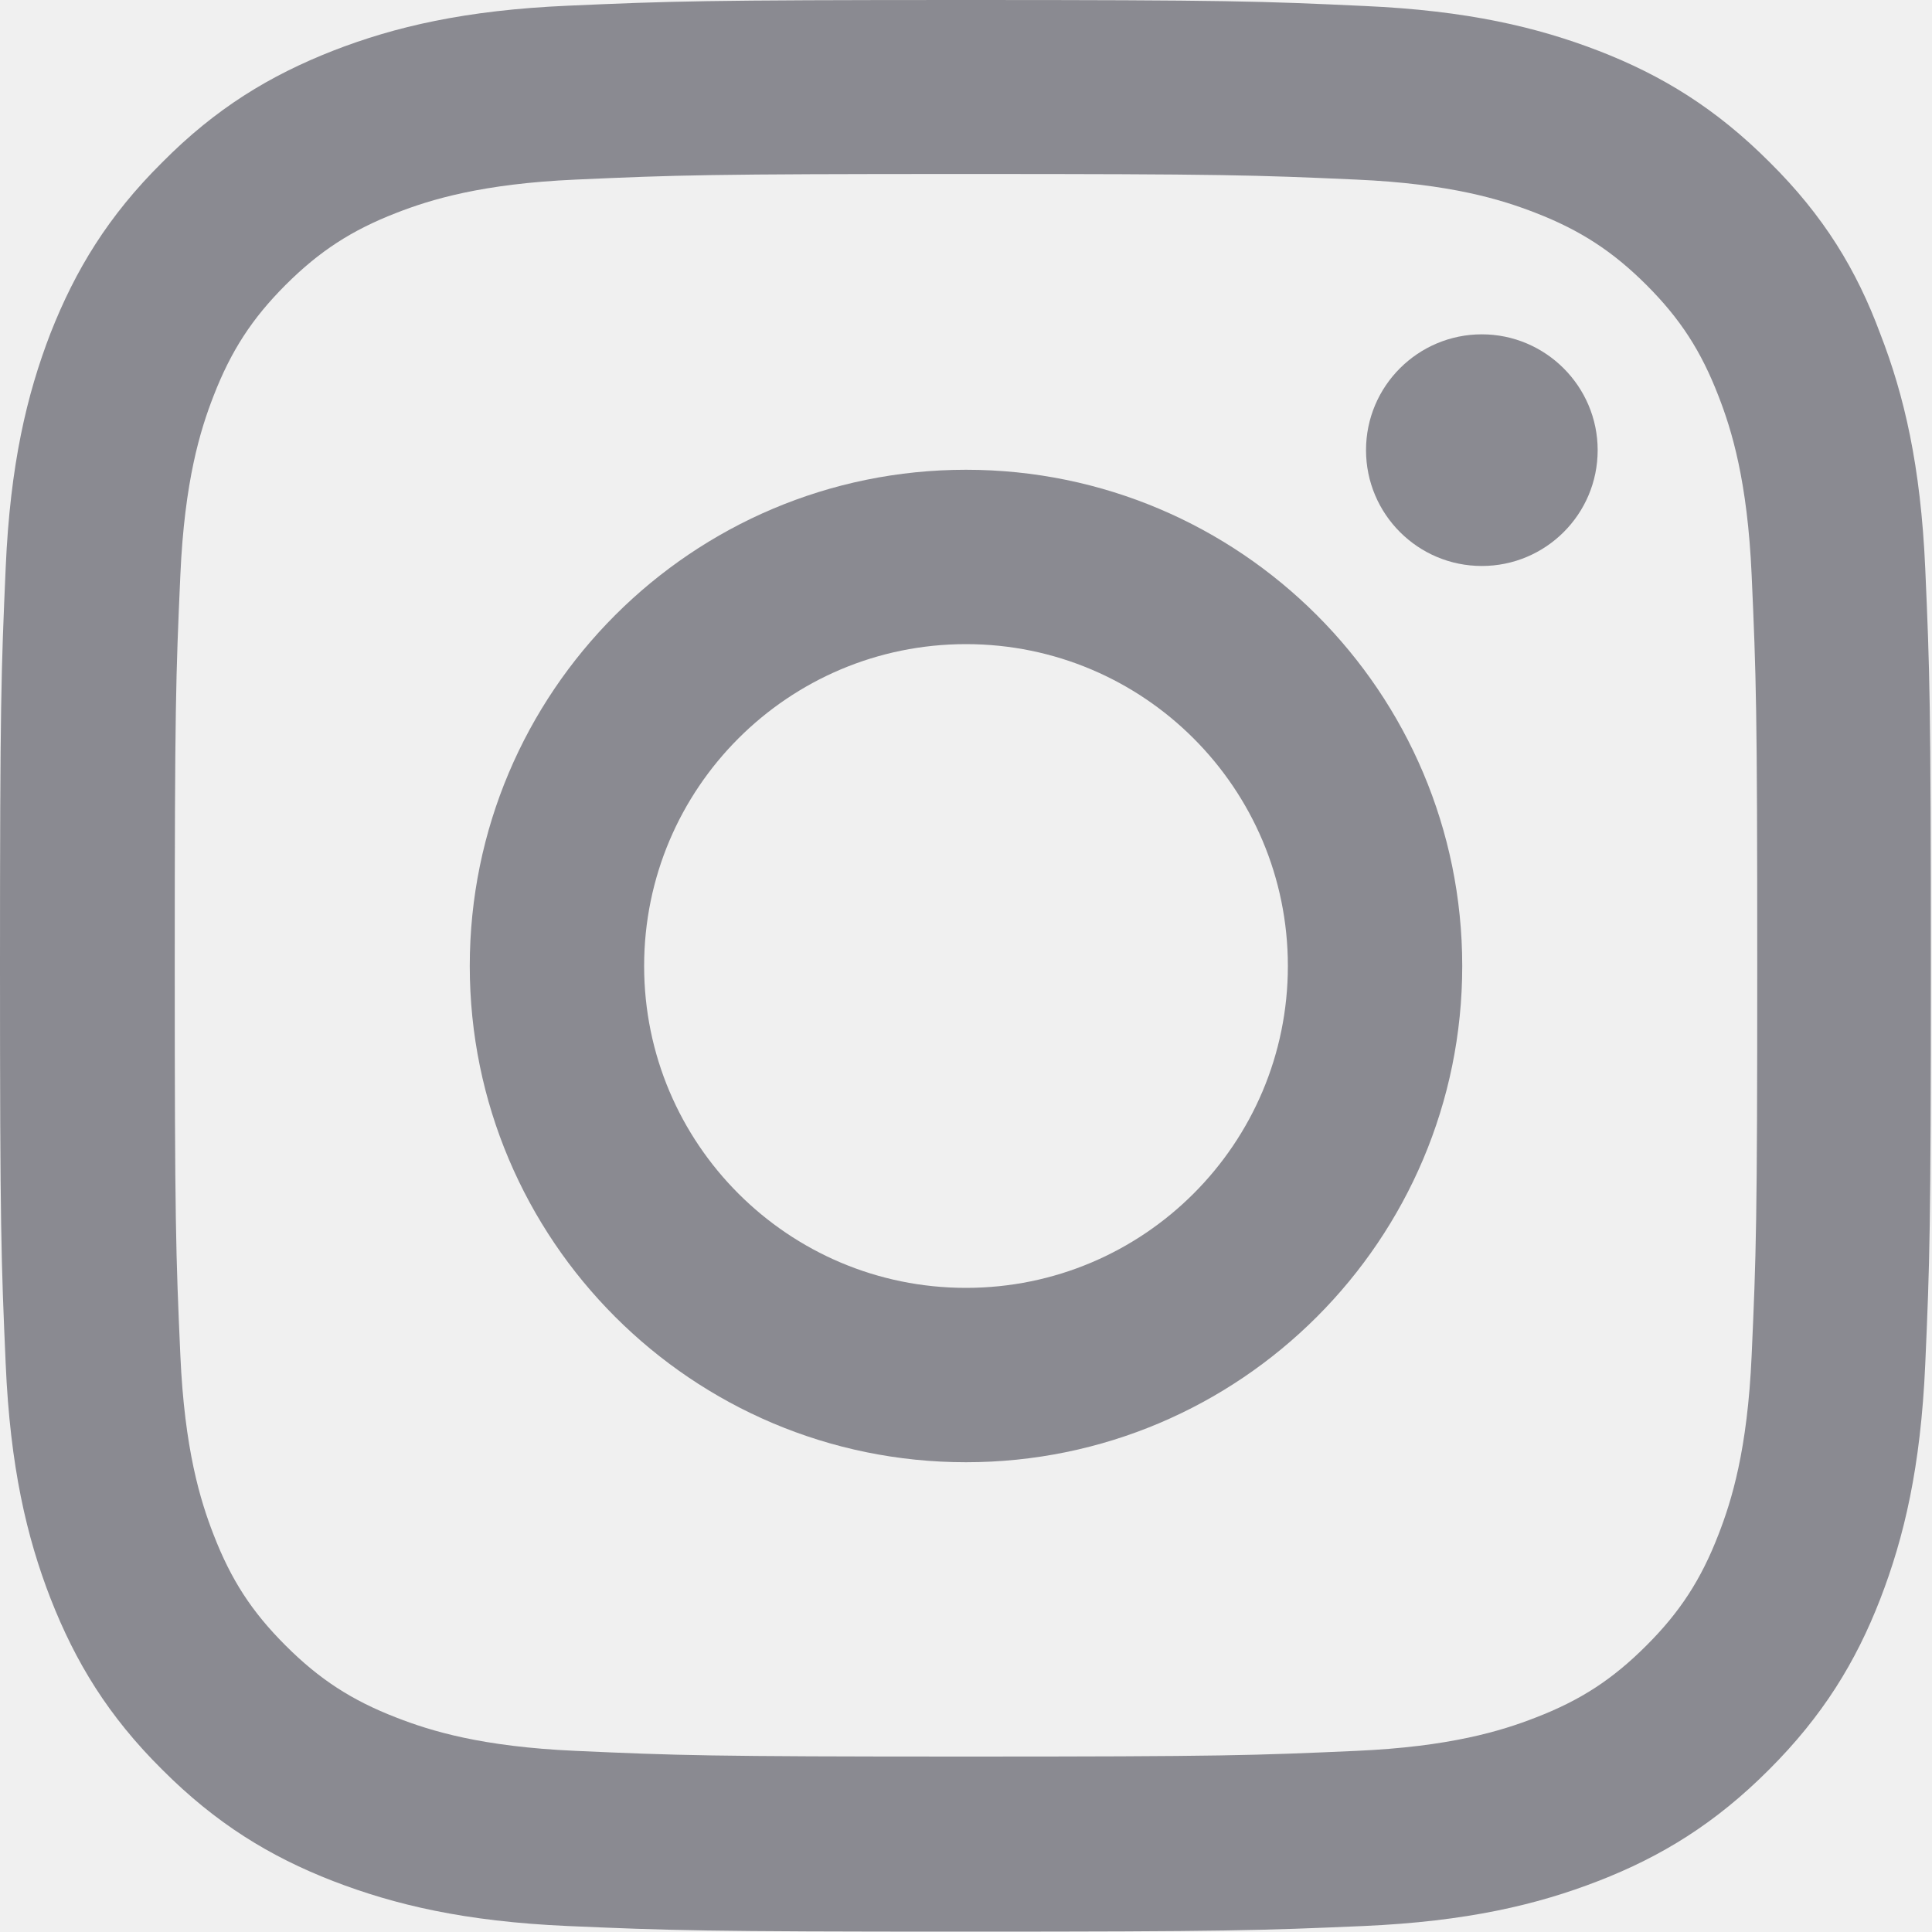
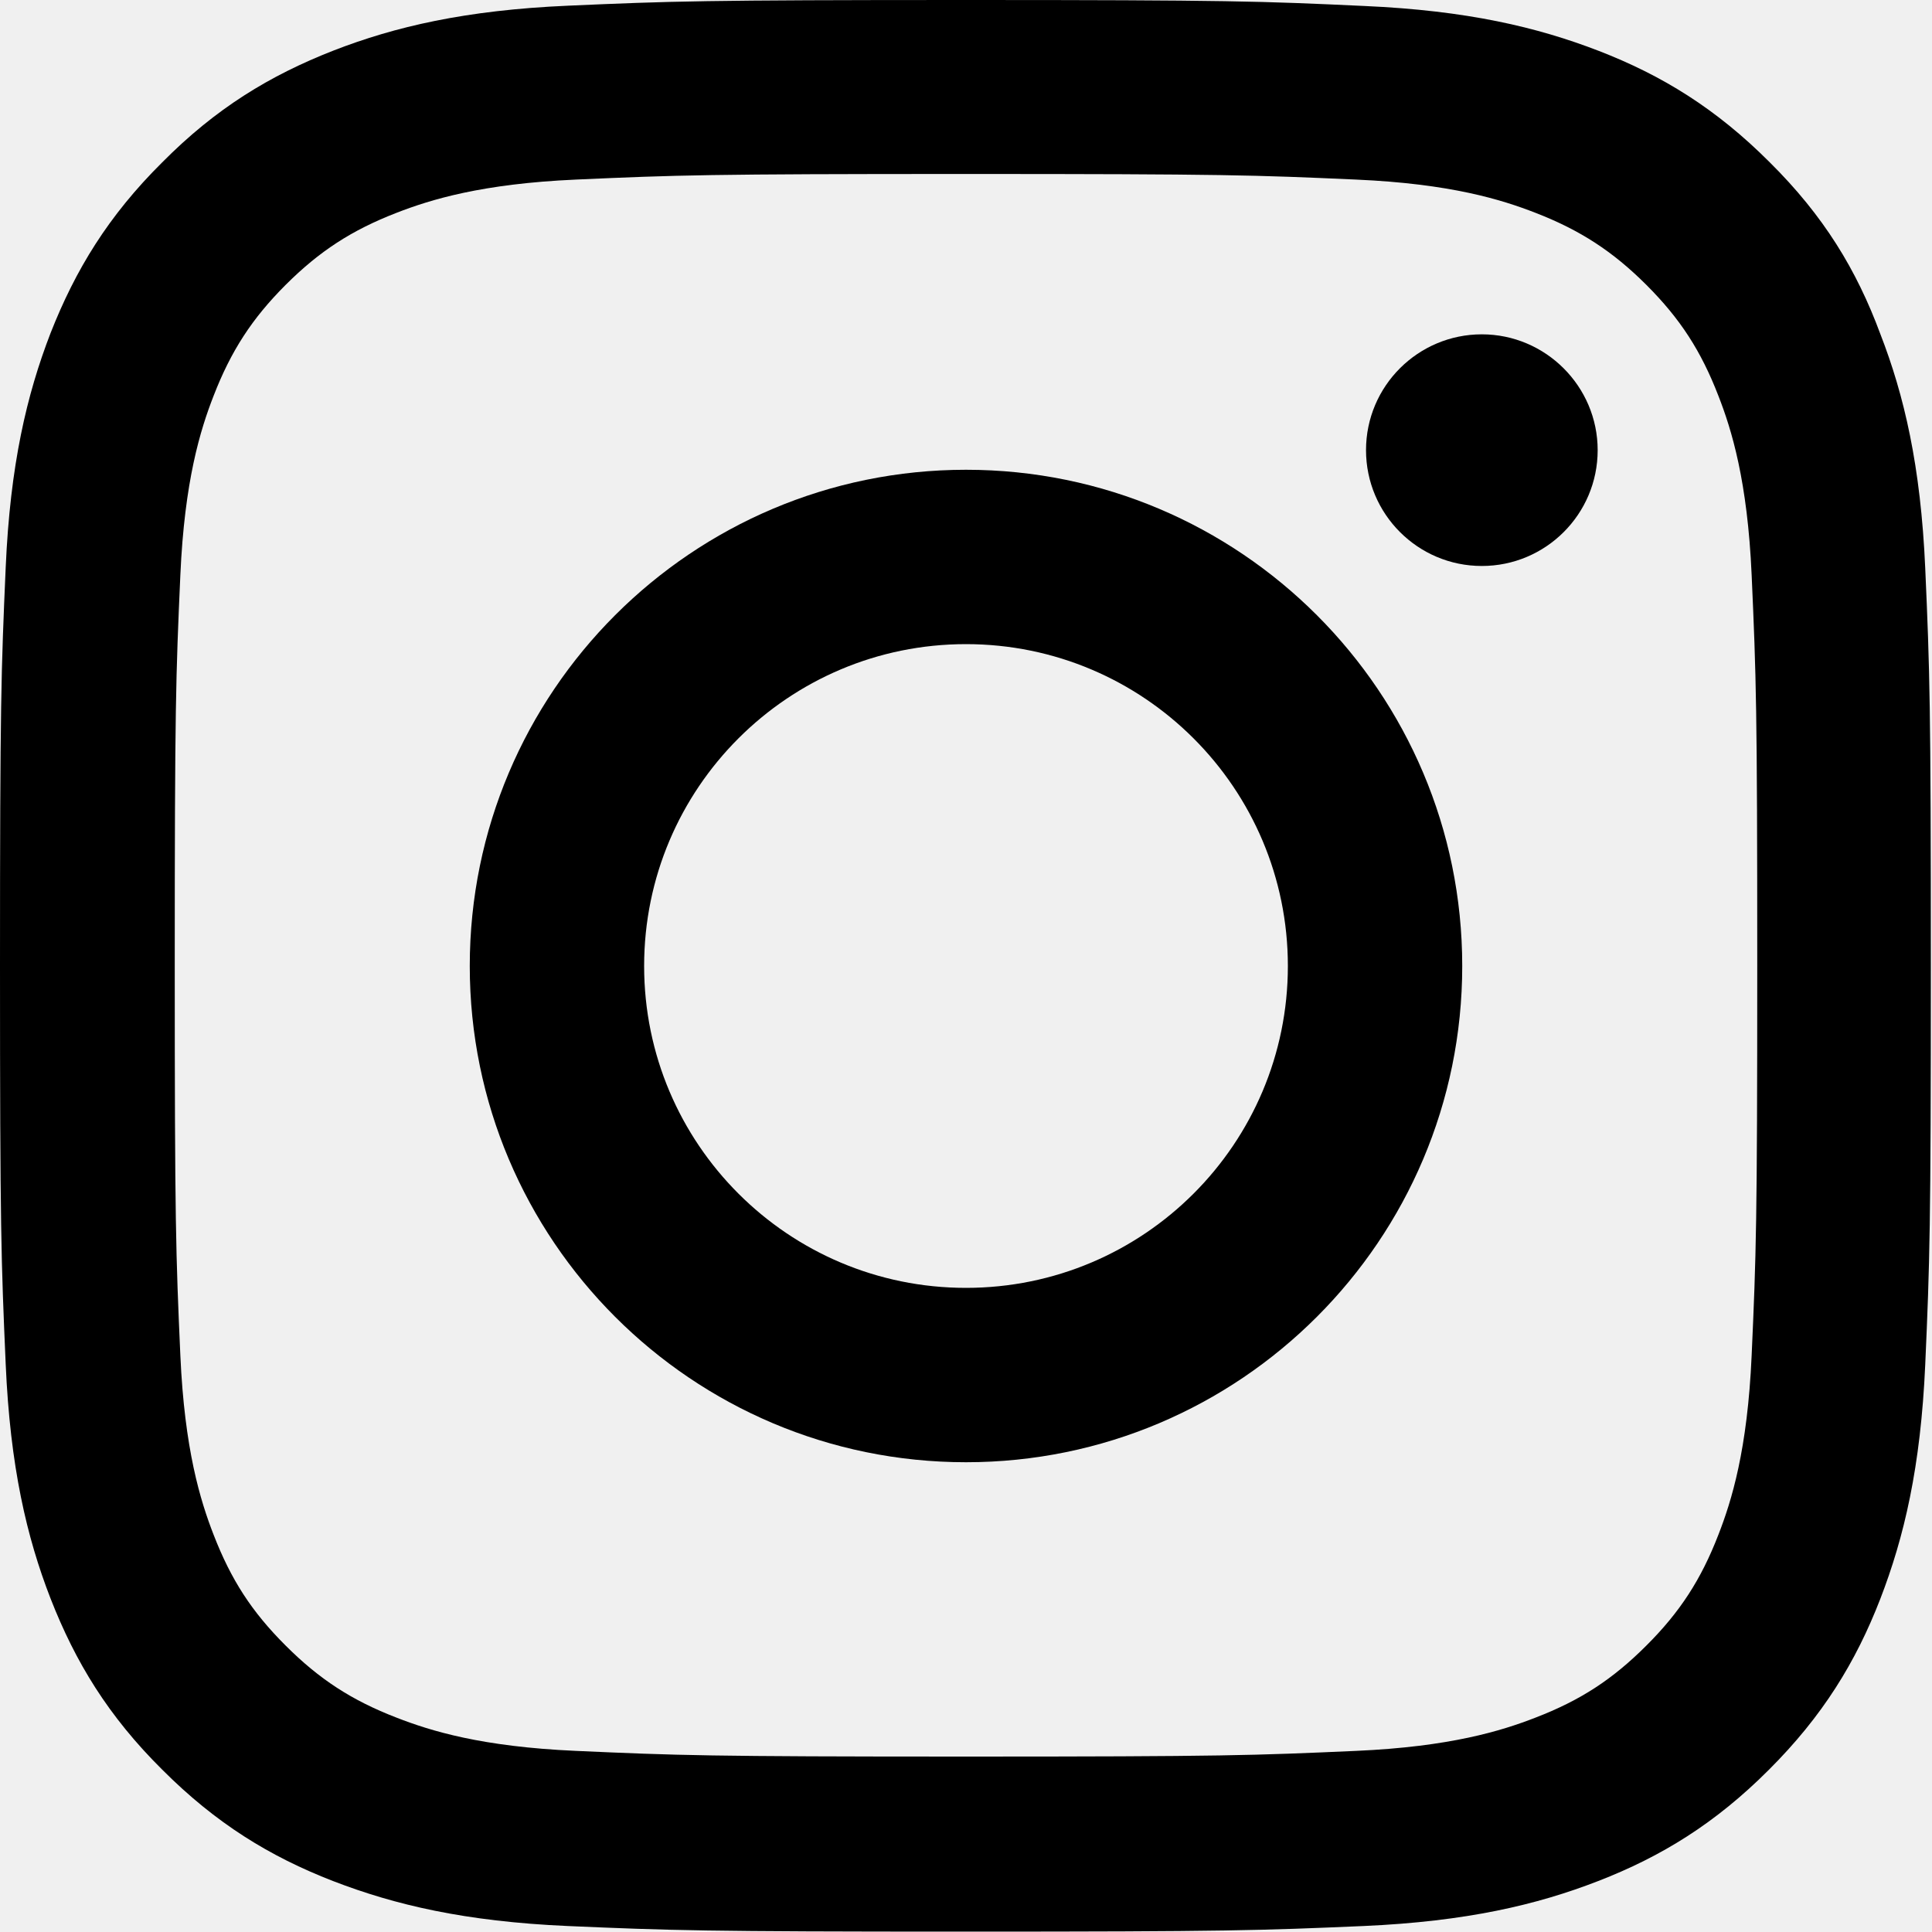
<svg xmlns="http://www.w3.org/2000/svg" width="20" height="20" viewBox="0 0 20 20" fill="none">
  <g clip-path="url(#clip0_126_26297)">
-     <path d="M10 1.801C12.672 1.801 12.988 1.812 14.039 1.859C15.016 1.902 15.543 2.066 15.895 2.203C16.359 2.383 16.695 2.602 17.043 2.949C17.395 3.301 17.609 3.633 17.789 4.098C17.926 4.449 18.09 4.98 18.133 5.953C18.18 7.008 18.191 7.324 18.191 9.992C18.191 12.664 18.18 12.98 18.133 14.031C18.09 15.008 17.926 15.535 17.789 15.887C17.609 16.352 17.391 16.688 17.043 17.035C16.691 17.387 16.359 17.602 15.895 17.781C15.543 17.918 15.012 18.082 14.039 18.125C12.984 18.172 12.668 18.184 10 18.184C7.328 18.184 7.012 18.172 5.961 18.125C4.984 18.082 4.457 17.918 4.105 17.781C3.641 17.602 3.305 17.383 2.957 17.035C2.605 16.684 2.391 16.352 2.211 15.887C2.074 15.535 1.91 15.004 1.867 14.031C1.82 12.977 1.809 12.66 1.809 9.992C1.809 7.32 1.82 7.004 1.867 5.953C1.91 4.977 2.074 4.449 2.211 4.098C2.391 3.633 2.609 3.297 2.957 2.949C3.309 2.598 3.641 2.383 4.105 2.203C4.457 2.066 4.988 1.902 5.961 1.859C7.012 1.812 7.328 1.801 10 1.801ZM10 0C7.285 0 6.945 0.012 5.879 0.059C4.816 0.105 4.086 0.277 3.453 0.523C2.793 0.781 2.234 1.121 1.68 1.68C1.121 2.234 0.781 2.793 0.523 3.449C0.277 4.086 0.105 4.812 0.059 5.875C0.012 6.945 0 7.285 0 10C0 12.715 0.012 13.055 0.059 14.121C0.105 15.184 0.277 15.914 0.523 16.547C0.781 17.207 1.121 17.766 1.68 18.32C2.234 18.875 2.793 19.219 3.449 19.473C4.086 19.719 4.812 19.891 5.875 19.938C6.941 19.984 7.281 19.996 9.996 19.996C12.711 19.996 13.051 19.984 14.117 19.938C15.18 19.891 15.91 19.719 16.543 19.473C17.199 19.219 17.758 18.875 18.312 18.32C18.867 17.766 19.211 17.207 19.465 16.551C19.711 15.914 19.883 15.188 19.93 14.125C19.977 13.059 19.988 12.719 19.988 10.004C19.988 7.289 19.977 6.949 19.93 5.883C19.883 4.82 19.711 4.09 19.465 3.457C19.219 2.793 18.879 2.234 18.32 1.68C17.766 1.125 17.207 0.781 16.551 0.527C15.914 0.281 15.188 0.109 14.125 0.062C13.055 0.012 12.715 0 10 0Z" fill="#8A8A91" />
-     <path d="M10 4.863C7.164 4.863 4.863 7.164 4.863 10C4.863 12.836 7.164 15.137 10 15.137C12.836 15.137 15.137 12.836 15.137 10C15.137 7.164 12.836 4.863 10 4.863ZM10 13.332C8.16 13.332 6.668 11.84 6.668 10C6.668 8.16 8.16 6.668 10 6.668C11.84 6.668 13.332 8.16 13.332 10C13.332 11.84 11.84 13.332 10 13.332Z" fill="#8A8A91" />
-     <path d="M16.539 4.66C16.539 5.324 16 5.859 15.34 5.859C14.676 5.859 14.141 5.32 14.141 4.66C14.141 3.996 14.68 3.461 15.34 3.461C16 3.461 16.539 4 16.539 4.66Z" fill="#8A8A91" />
+     <path d="M10 1.801C12.672 1.801 12.988 1.812 14.039 1.859C15.016 1.902 15.543 2.066 15.895 2.203C16.359 2.383 16.695 2.602 17.043 2.949C17.395 3.301 17.609 3.633 17.789 4.098C17.926 4.449 18.09 4.98 18.133 5.953C18.18 7.008 18.191 7.324 18.191 9.992C18.191 12.664 18.18 12.98 18.133 14.031C18.09 15.008 17.926 15.535 17.789 15.887C17.609 16.352 17.391 16.688 17.043 17.035C16.691 17.387 16.359 17.602 15.895 17.781C15.543 17.918 15.012 18.082 14.039 18.125C12.984 18.172 12.668 18.184 10 18.184C7.328 18.184 7.012 18.172 5.961 18.125C4.984 18.082 4.457 17.918 4.105 17.781C3.641 17.602 3.305 17.383 2.957 17.035C2.605 16.684 2.391 16.352 2.211 15.887C2.074 15.535 1.91 15.004 1.867 14.031C1.82 12.977 1.809 12.66 1.809 9.992C1.809 7.32 1.82 7.004 1.867 5.953C1.91 4.977 2.074 4.449 2.211 4.098C2.391 3.633 2.609 3.297 2.957 2.949C3.309 2.598 3.641 2.383 4.105 2.203C4.457 2.066 4.988 1.902 5.961 1.859C7.012 1.812 7.328 1.801 10 1.801ZM10 0C7.285 0 6.945 0.012 5.879 0.059C4.816 0.105 4.086 0.277 3.453 0.523C2.793 0.781 2.234 1.121 1.68 1.68C1.121 2.234 0.781 2.793 0.523 3.449C0.277 4.086 0.105 4.812 0.059 5.875C0.012 6.945 0 7.285 0 10C0 12.715 0.012 13.055 0.059 14.121C0.105 15.184 0.277 15.914 0.523 16.547C0.781 17.207 1.121 17.766 1.68 18.32C2.234 18.875 2.793 19.219 3.449 19.473C4.086 19.719 4.812 19.891 5.875 19.938C6.941 19.984 7.281 19.996 9.996 19.996C12.711 19.996 13.051 19.984 14.117 19.938C15.18 19.891 15.91 19.719 16.543 19.473C17.199 19.219 17.758 18.875 18.312 18.32C18.867 17.766 19.211 17.207 19.465 16.551C19.711 15.914 19.883 15.188 19.93 14.125C19.977 13.059 19.988 12.719 19.988 10.004C19.988 7.289 19.977 6.949 19.93 5.883C19.883 4.82 19.711 4.09 19.465 3.457C19.219 2.793 18.879 2.234 18.32 1.68C17.766 1.125 17.207 0.781 16.551 0.527C15.914 0.281 15.188 0.109 14.125 0.062C13.055 0.012 12.715 0 10 0Z" fill="currentColor" />
+     <path d="M10 4.863C7.164 4.863 4.863 7.164 4.863 10C4.863 12.836 7.164 15.137 10 15.137C12.836 15.137 15.137 12.836 15.137 10C15.137 7.164 12.836 4.863 10 4.863ZM10 13.332C8.16 13.332 6.668 11.84 6.668 10C6.668 8.16 8.16 6.668 10 6.668C11.84 6.668 13.332 8.16 13.332 10C13.332 11.84 11.84 13.332 10 13.332Z" fill="currentColor" />
+     <path d="M16.539 4.66C16.539 5.324 16 5.859 15.34 5.859C14.676 5.859 14.141 5.32 14.141 4.66C14.141 3.996 14.68 3.461 15.34 3.461C16 3.461 16.539 4 16.539 4.66Z" fill="currentColor" />
  </g>
  <defs>
    <clipPath id="clip0_126_26297">
      <rect width="20" height="20" fill="white" />
    </clipPath>
  </defs>
</svg>
